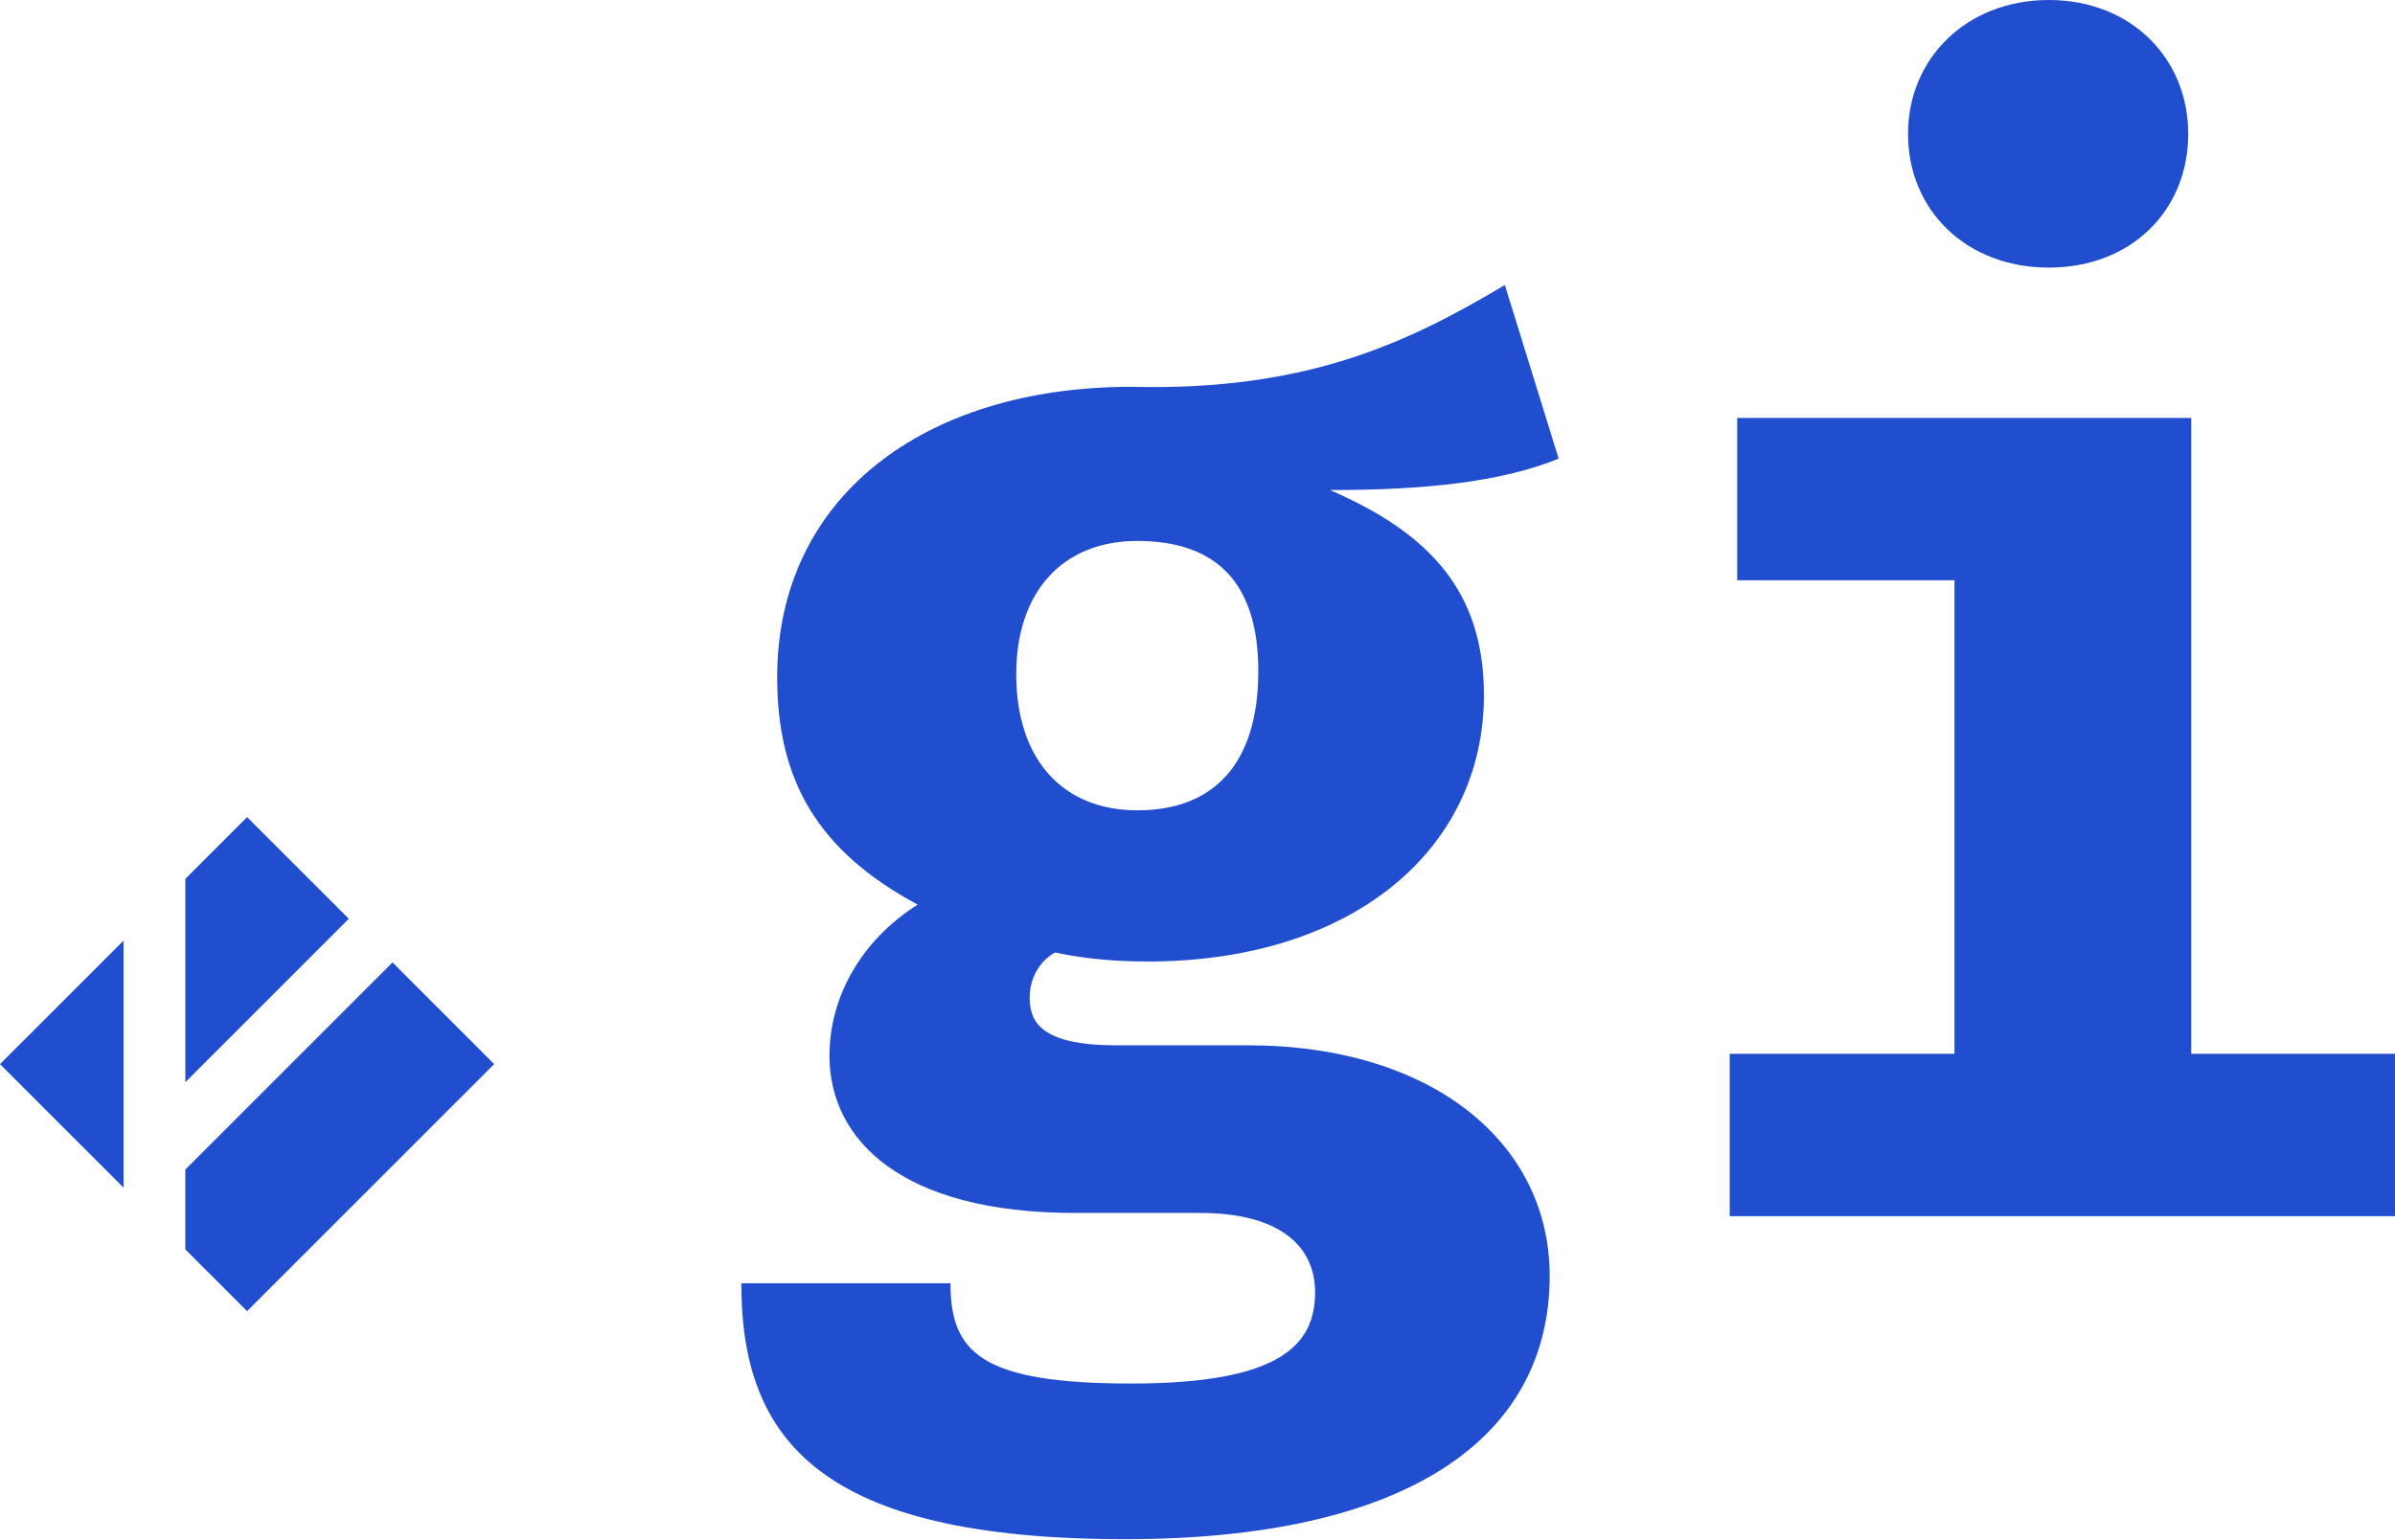
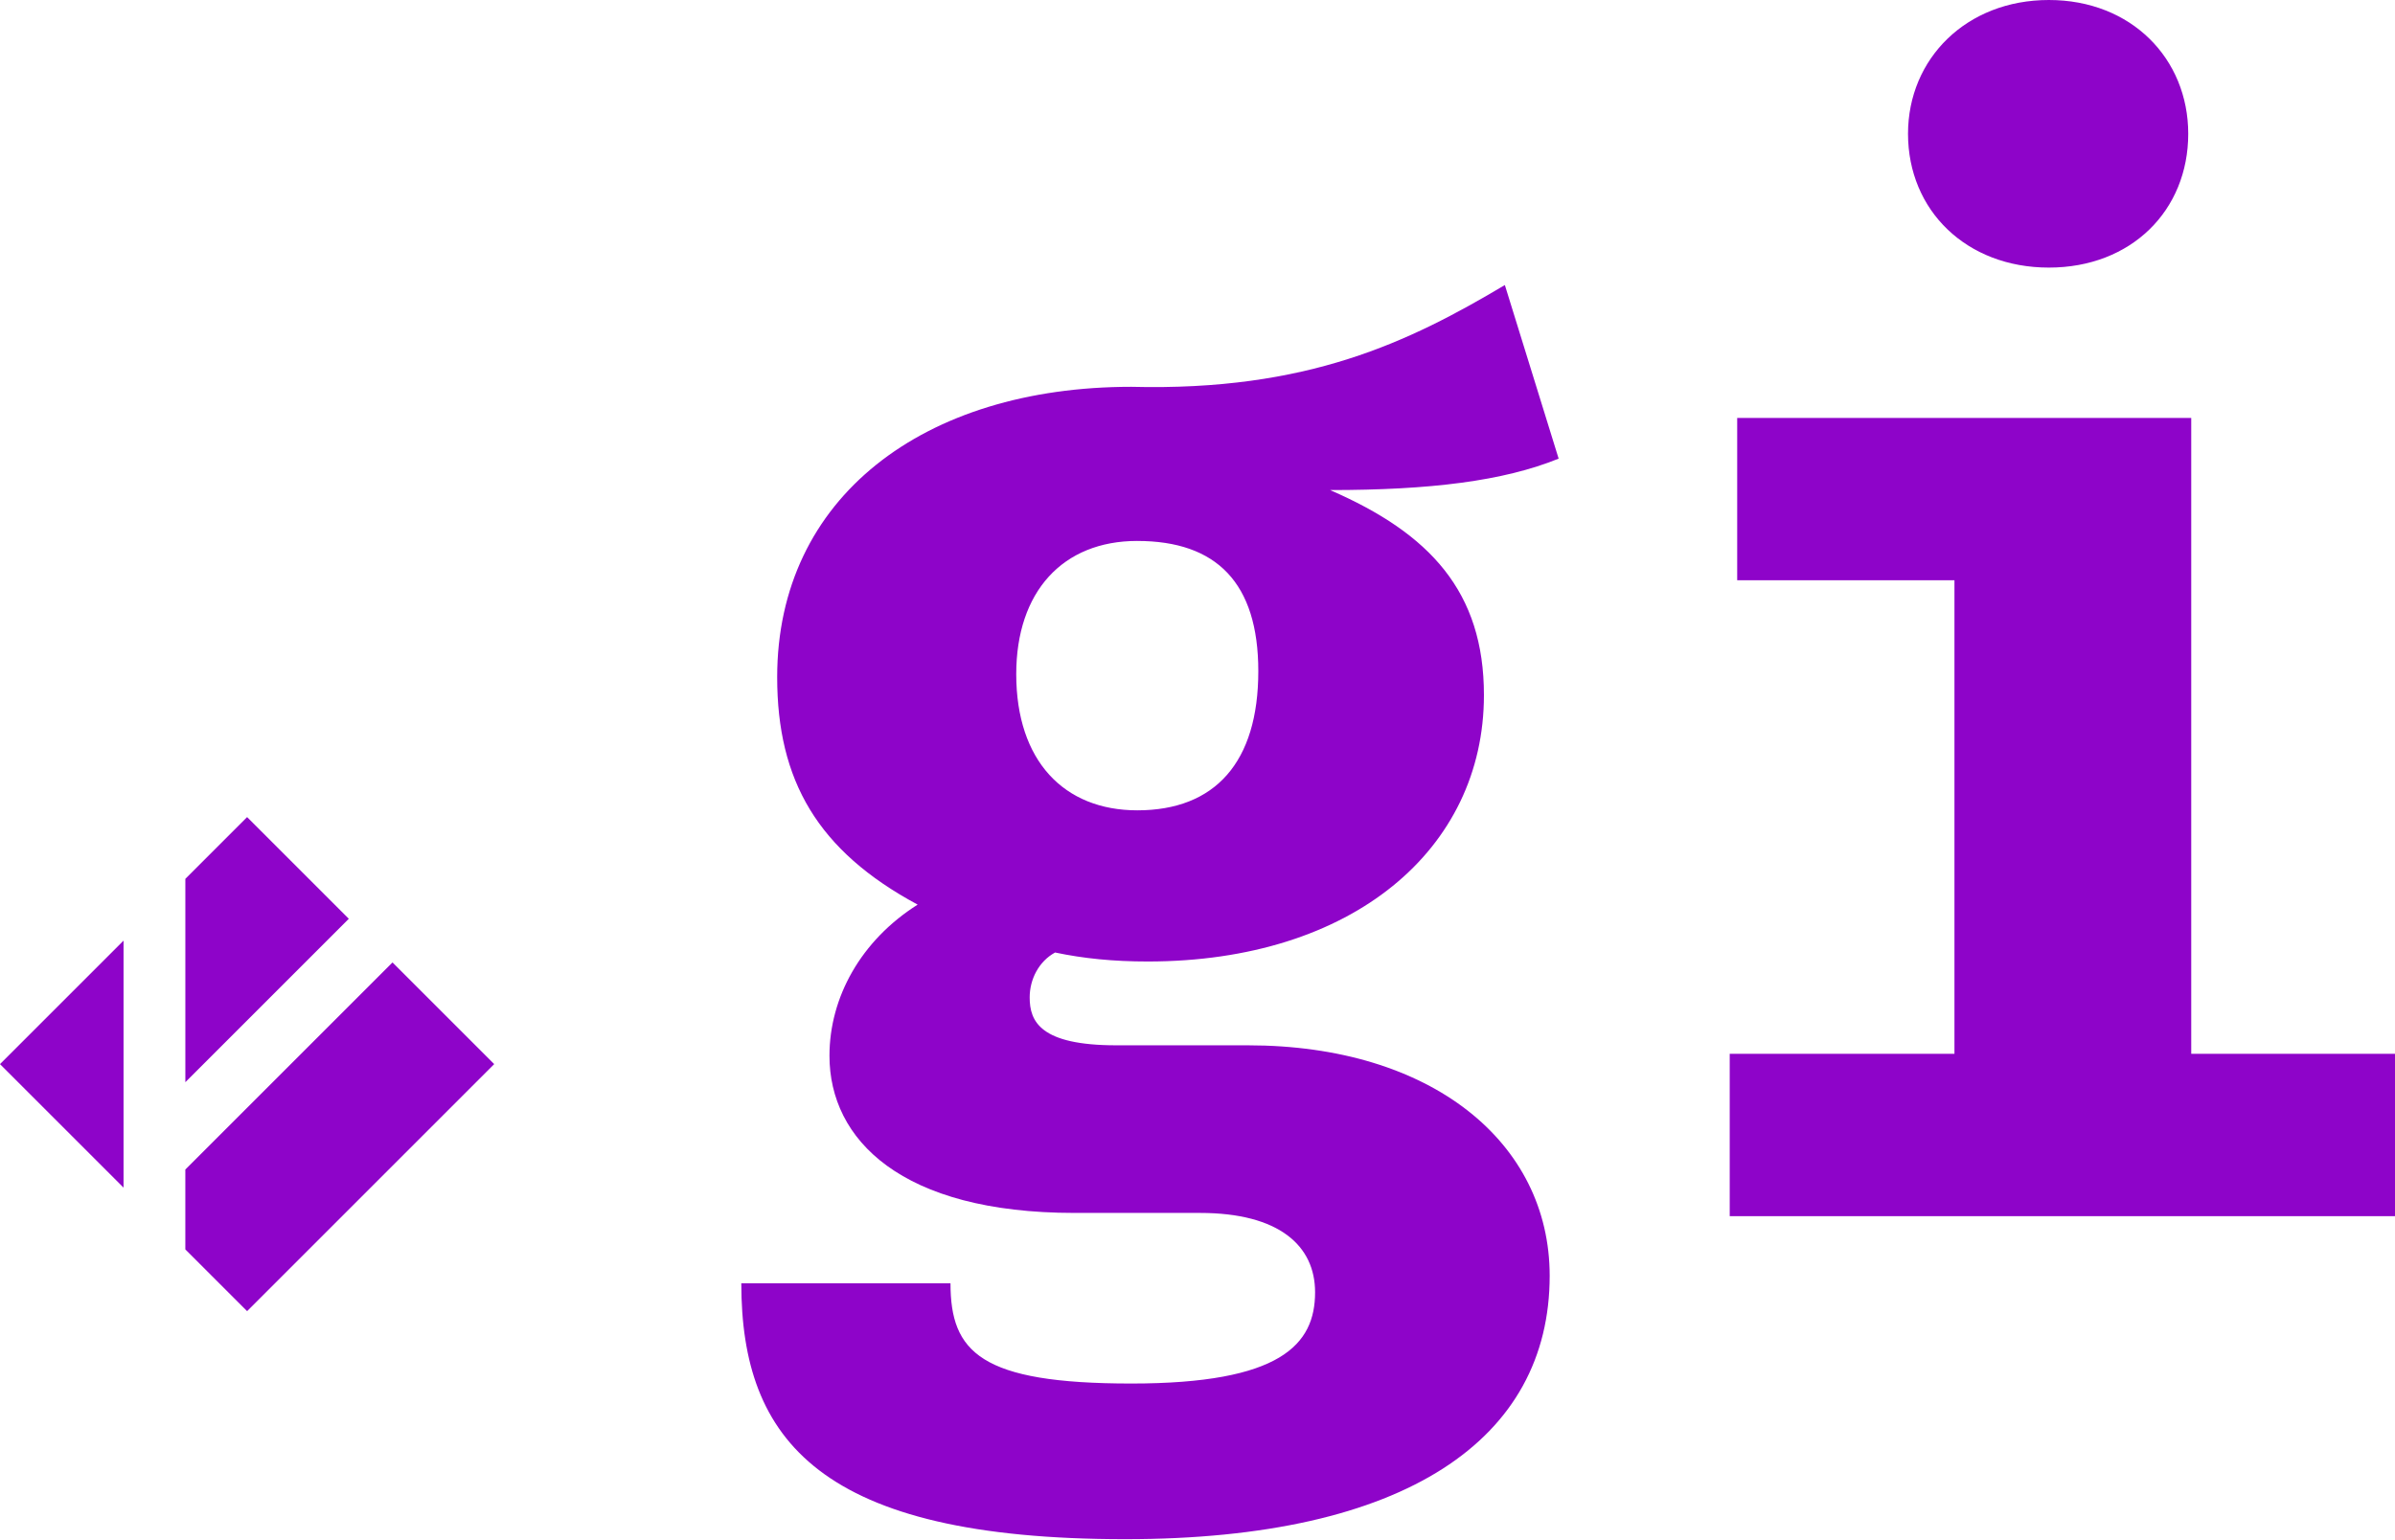
<svg xmlns="http://www.w3.org/2000/svg" width="126" height="81">
-   <g fill="#204ECF" fill-rule="nonzero">
+   <g fill="#8e04c9" fill-rule="nonzero">
    <path d="M79.17 15c-5.031 2.993-10.377 5.592-19.653 5.356-10.927 0-18.63 5.828-18.63 15.279 0 5.434 2.122 9.136 7.39 11.971-2.988 1.89-4.639 4.883-4.639 7.955 0 4.41 3.773 8.27 12.892 8.27h6.603c4.167 0 6.053 1.732 6.053 4.174 0 2.756-1.808 4.804-9.669 4.804-7.94 0-9.512-1.654-9.512-5.277H39C39 75.802 43.166 81 59.203 81c14.779 0 22.325-5.277 22.325-13.862 0-7.01-6.21-12.128-15.879-12.128h-6.918c-4.009 0-4.56-1.26-4.56-2.52 0-.946.473-1.891 1.337-2.364 1.494.316 3.066.473 4.874.473 10.77 0 17.687-5.907 17.687-14.019 0-5.434-2.83-8.506-8.096-10.79 5.266 0 9.118-.473 12.027-1.654L79.17 15zM59.832 28.468c4.166 0 6.367 2.205 6.367 6.852 0 4.804-2.28 7.324-6.367 7.324-3.852 0-6.368-2.599-6.368-7.167 0-4.331 2.437-7.01 6.368-7.01zM107.79 0c-4.335 0-7.41 3.085-7.41 7.04 0 4.035 3.075 7.042 7.41 7.042 4.336 0 7.332-3.007 7.332-7.041 0-3.956-2.996-7.041-7.331-7.041zm7.49 21.993H91.393v8.543h11.43v24.92H91V64h35v-8.544h-10.72V21.993zM20.65 50.649l5.35 5.35L13 69l-3.25-3.25v-4.202l10.9-10.9zM6.5 49.499V62.5L0 56l6.5-6.5zm11.851-1.148l-8.6 8.6V46.25L13 43l5.35 5.35z" />
  </g>
</svg>
